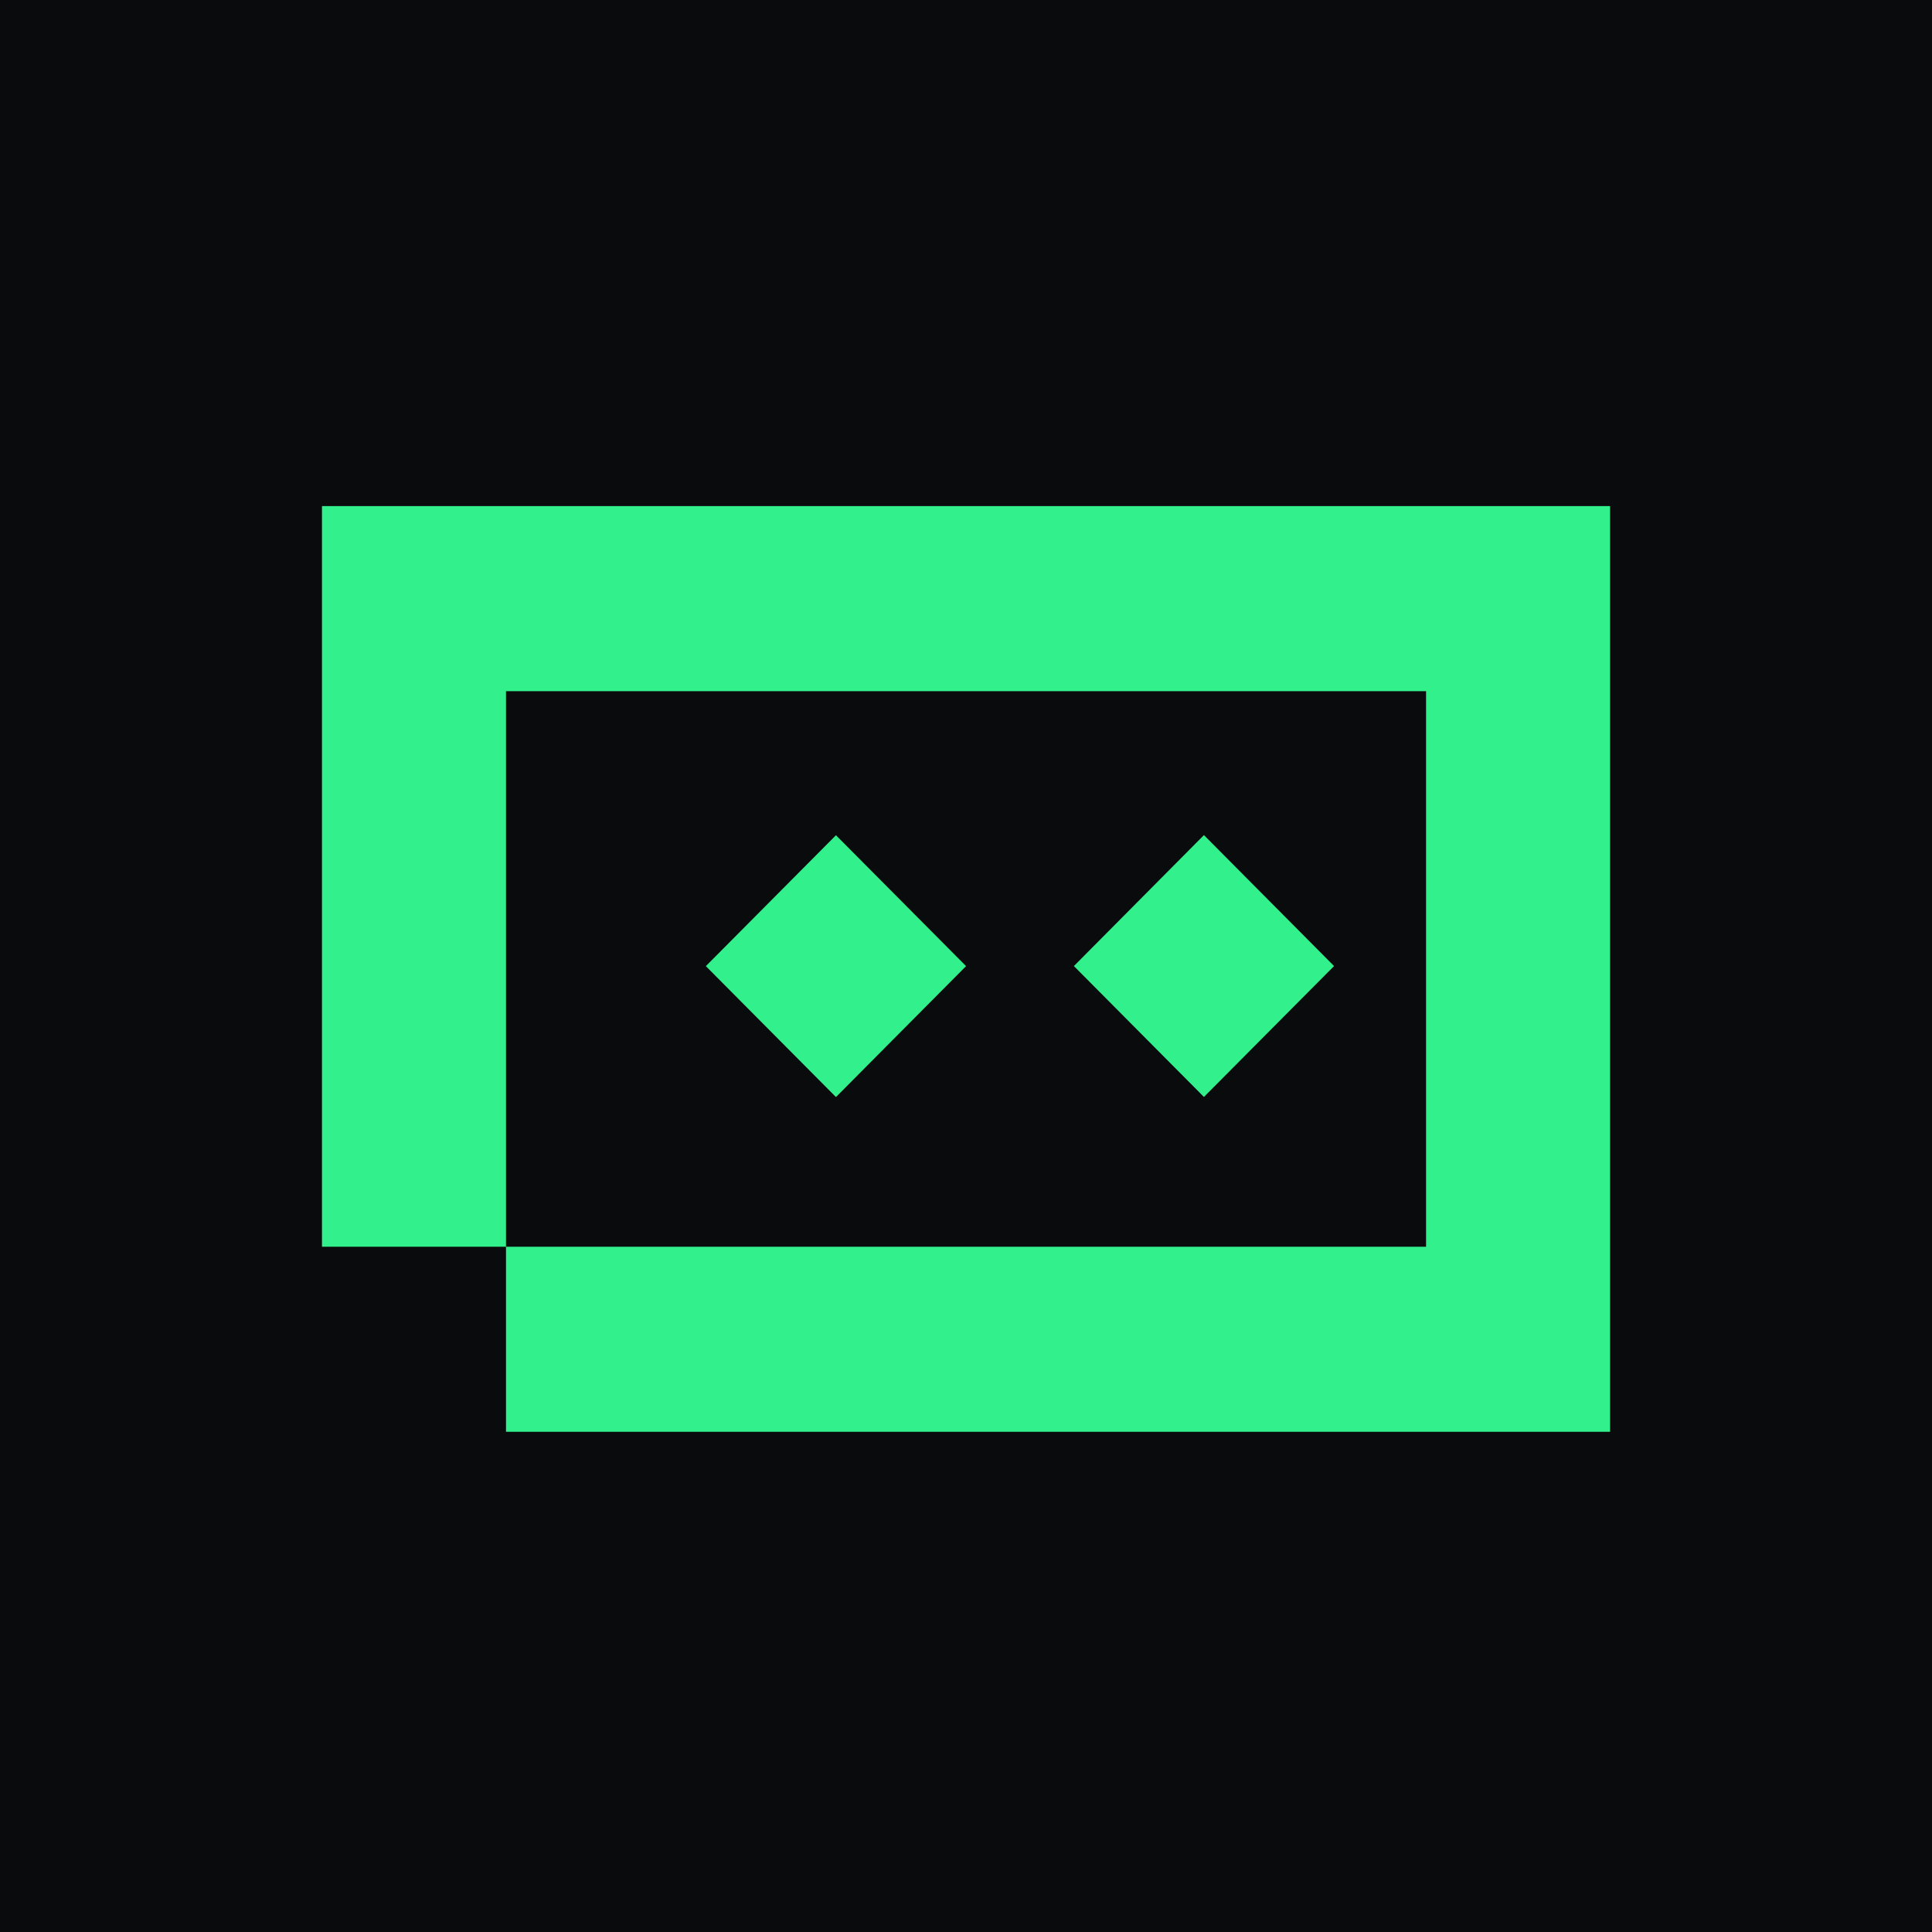
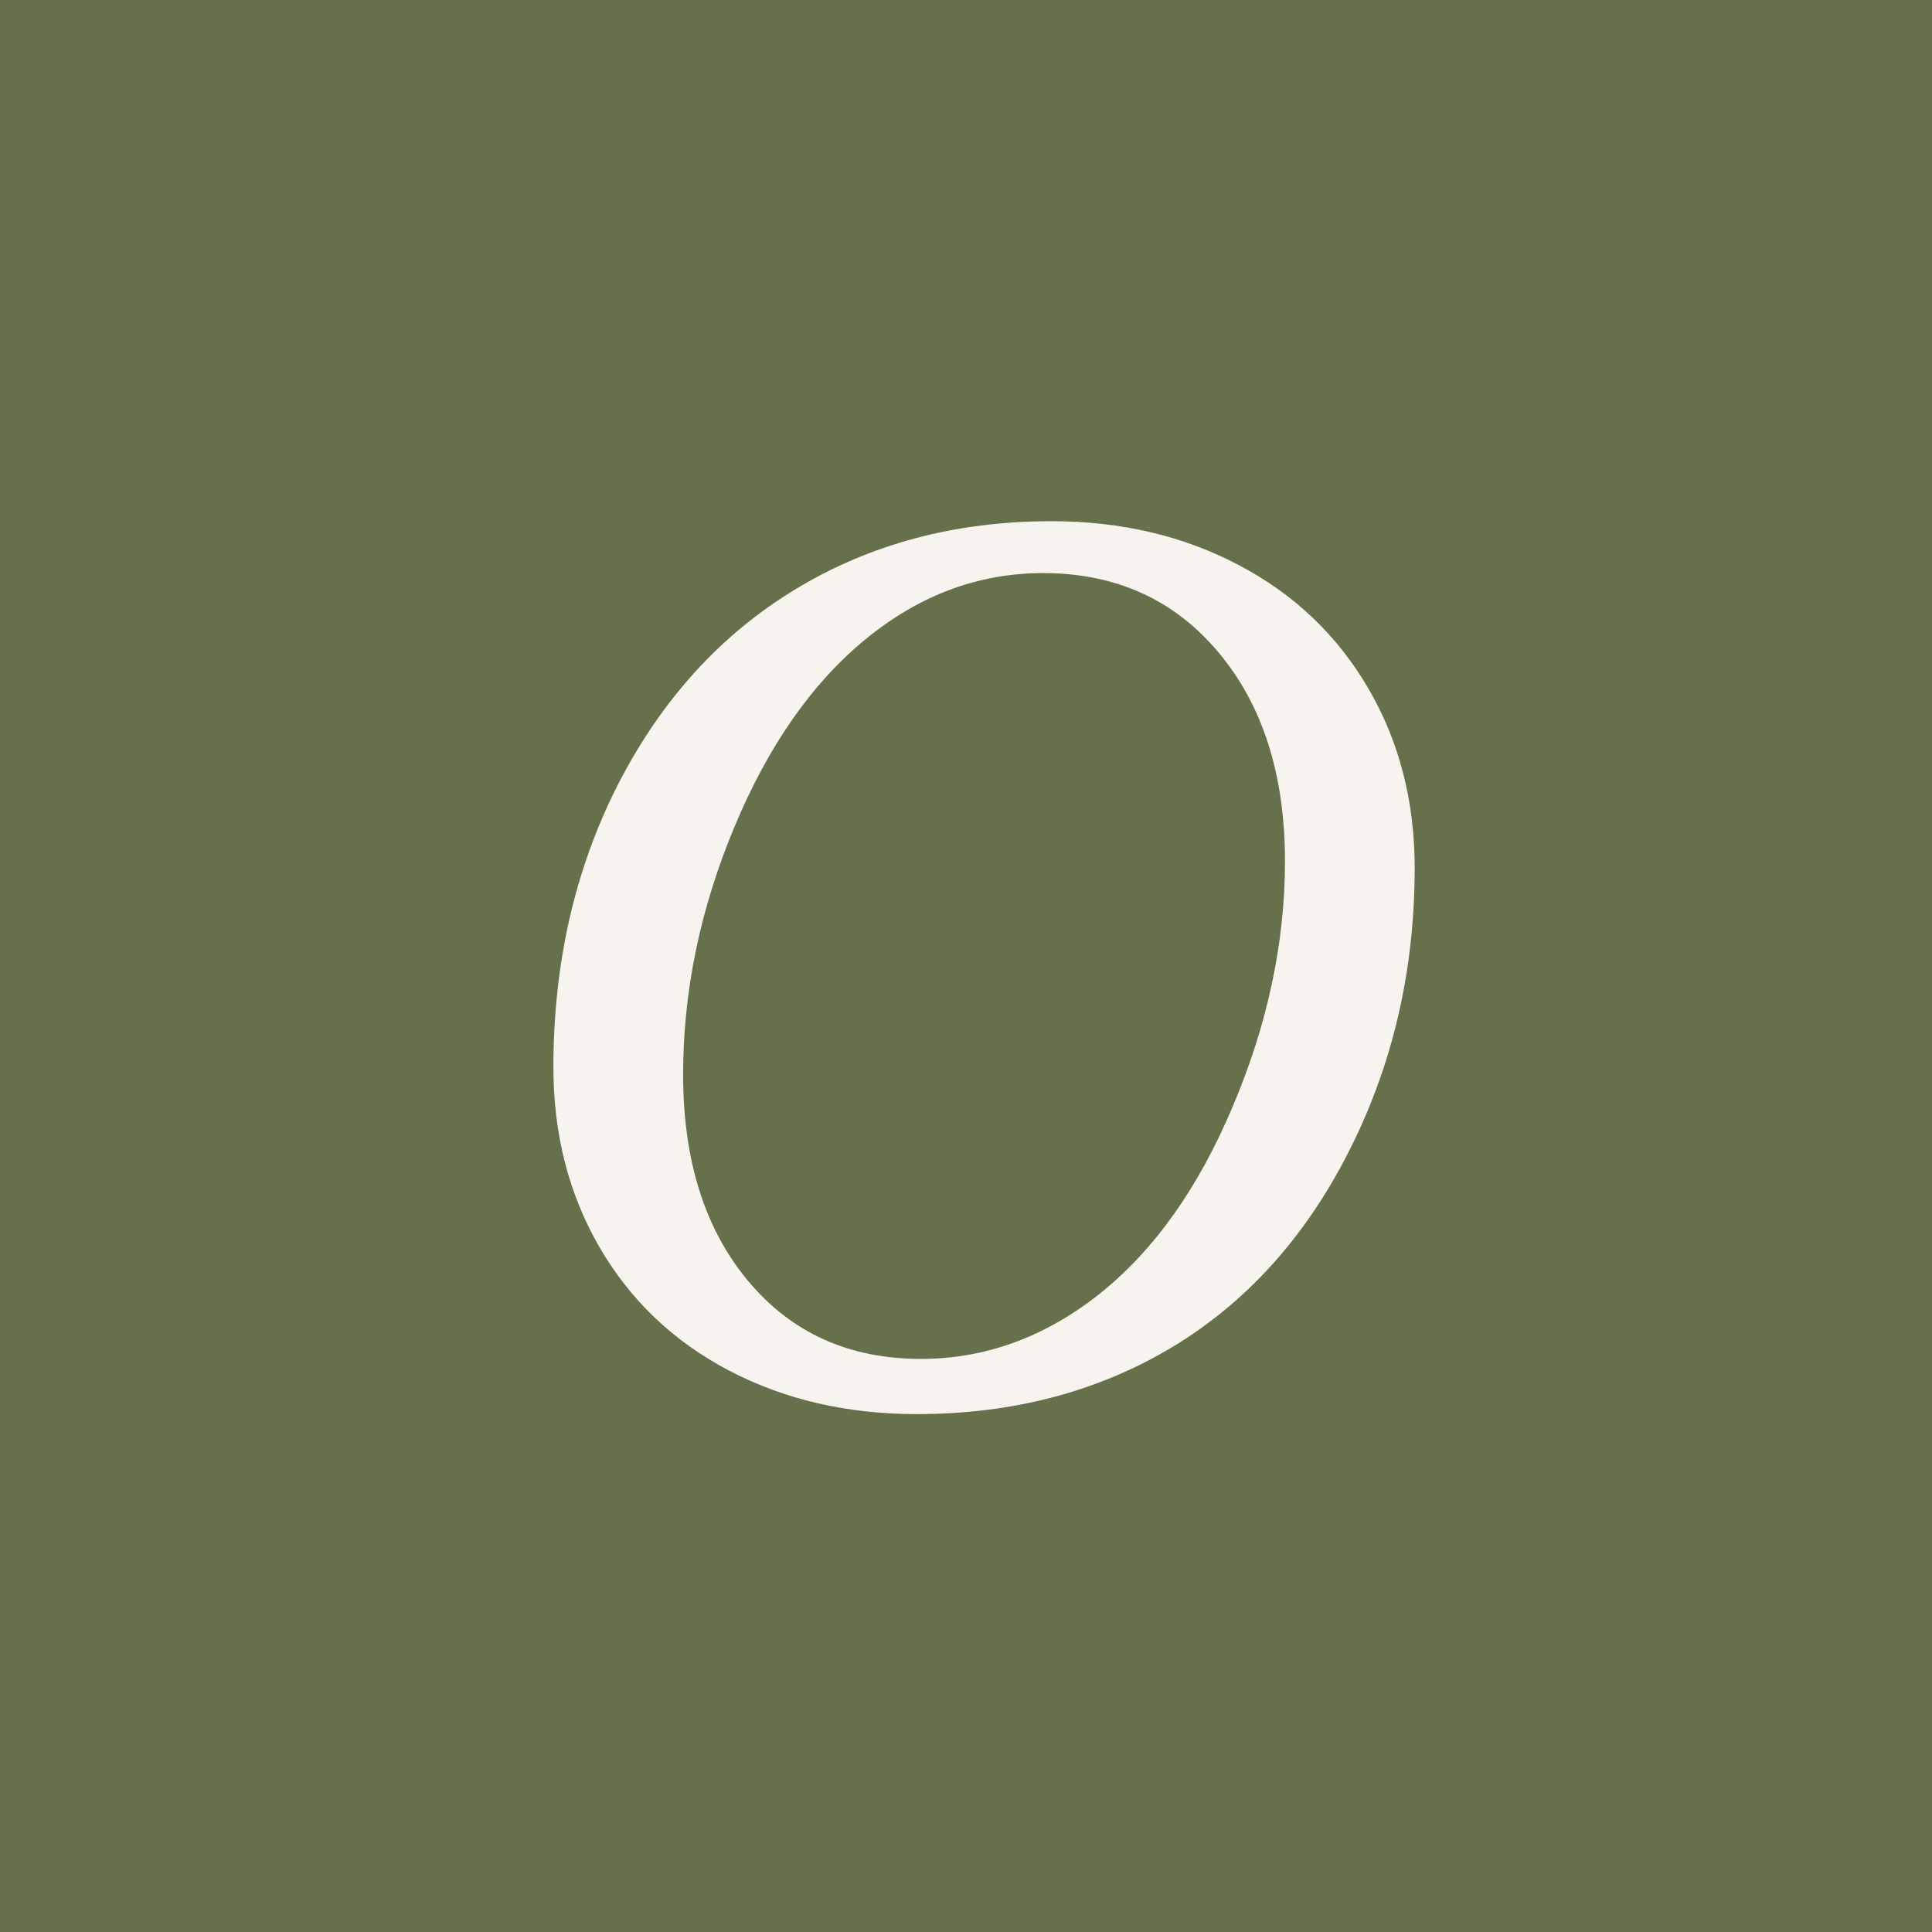
- <svg xmlns="http://www.w3.org/2000/svg" width="32" height="32" viewBox="0 0 32 32" fill="none">
-   <rect width="32" height="32" fill="#0A0B0D" />
-   <path d="M26.668 23.715H8.381V20.65H5.333V8.382H26.668V23.715ZM8.381 20.65H23.62V11.448H8.381V20.65ZM16.001 16.002L13.846 18.171L11.691 16.002L13.846 13.834L16.001 16.002ZM22.096 16.001L19.941 18.169L17.787 16.001L19.941 13.832L22.096 16.001Z" fill="#32F08C" />
+ <svg xmlns="http://www.w3.org/2000/svg" viewBox="0 0 64 64" role="img" aria-label="La Toma favicon">
+   <rect width="64" height="64" fill="#66714b" />
+   <text x="50%" y="53%" text-anchor="middle" dominant-baseline="middle" fill="#f7f4ef" font-family="Georgia, 'Times New Roman', serif" font-size="44" font-style="italic">
+     O
+   </text>
</svg>
